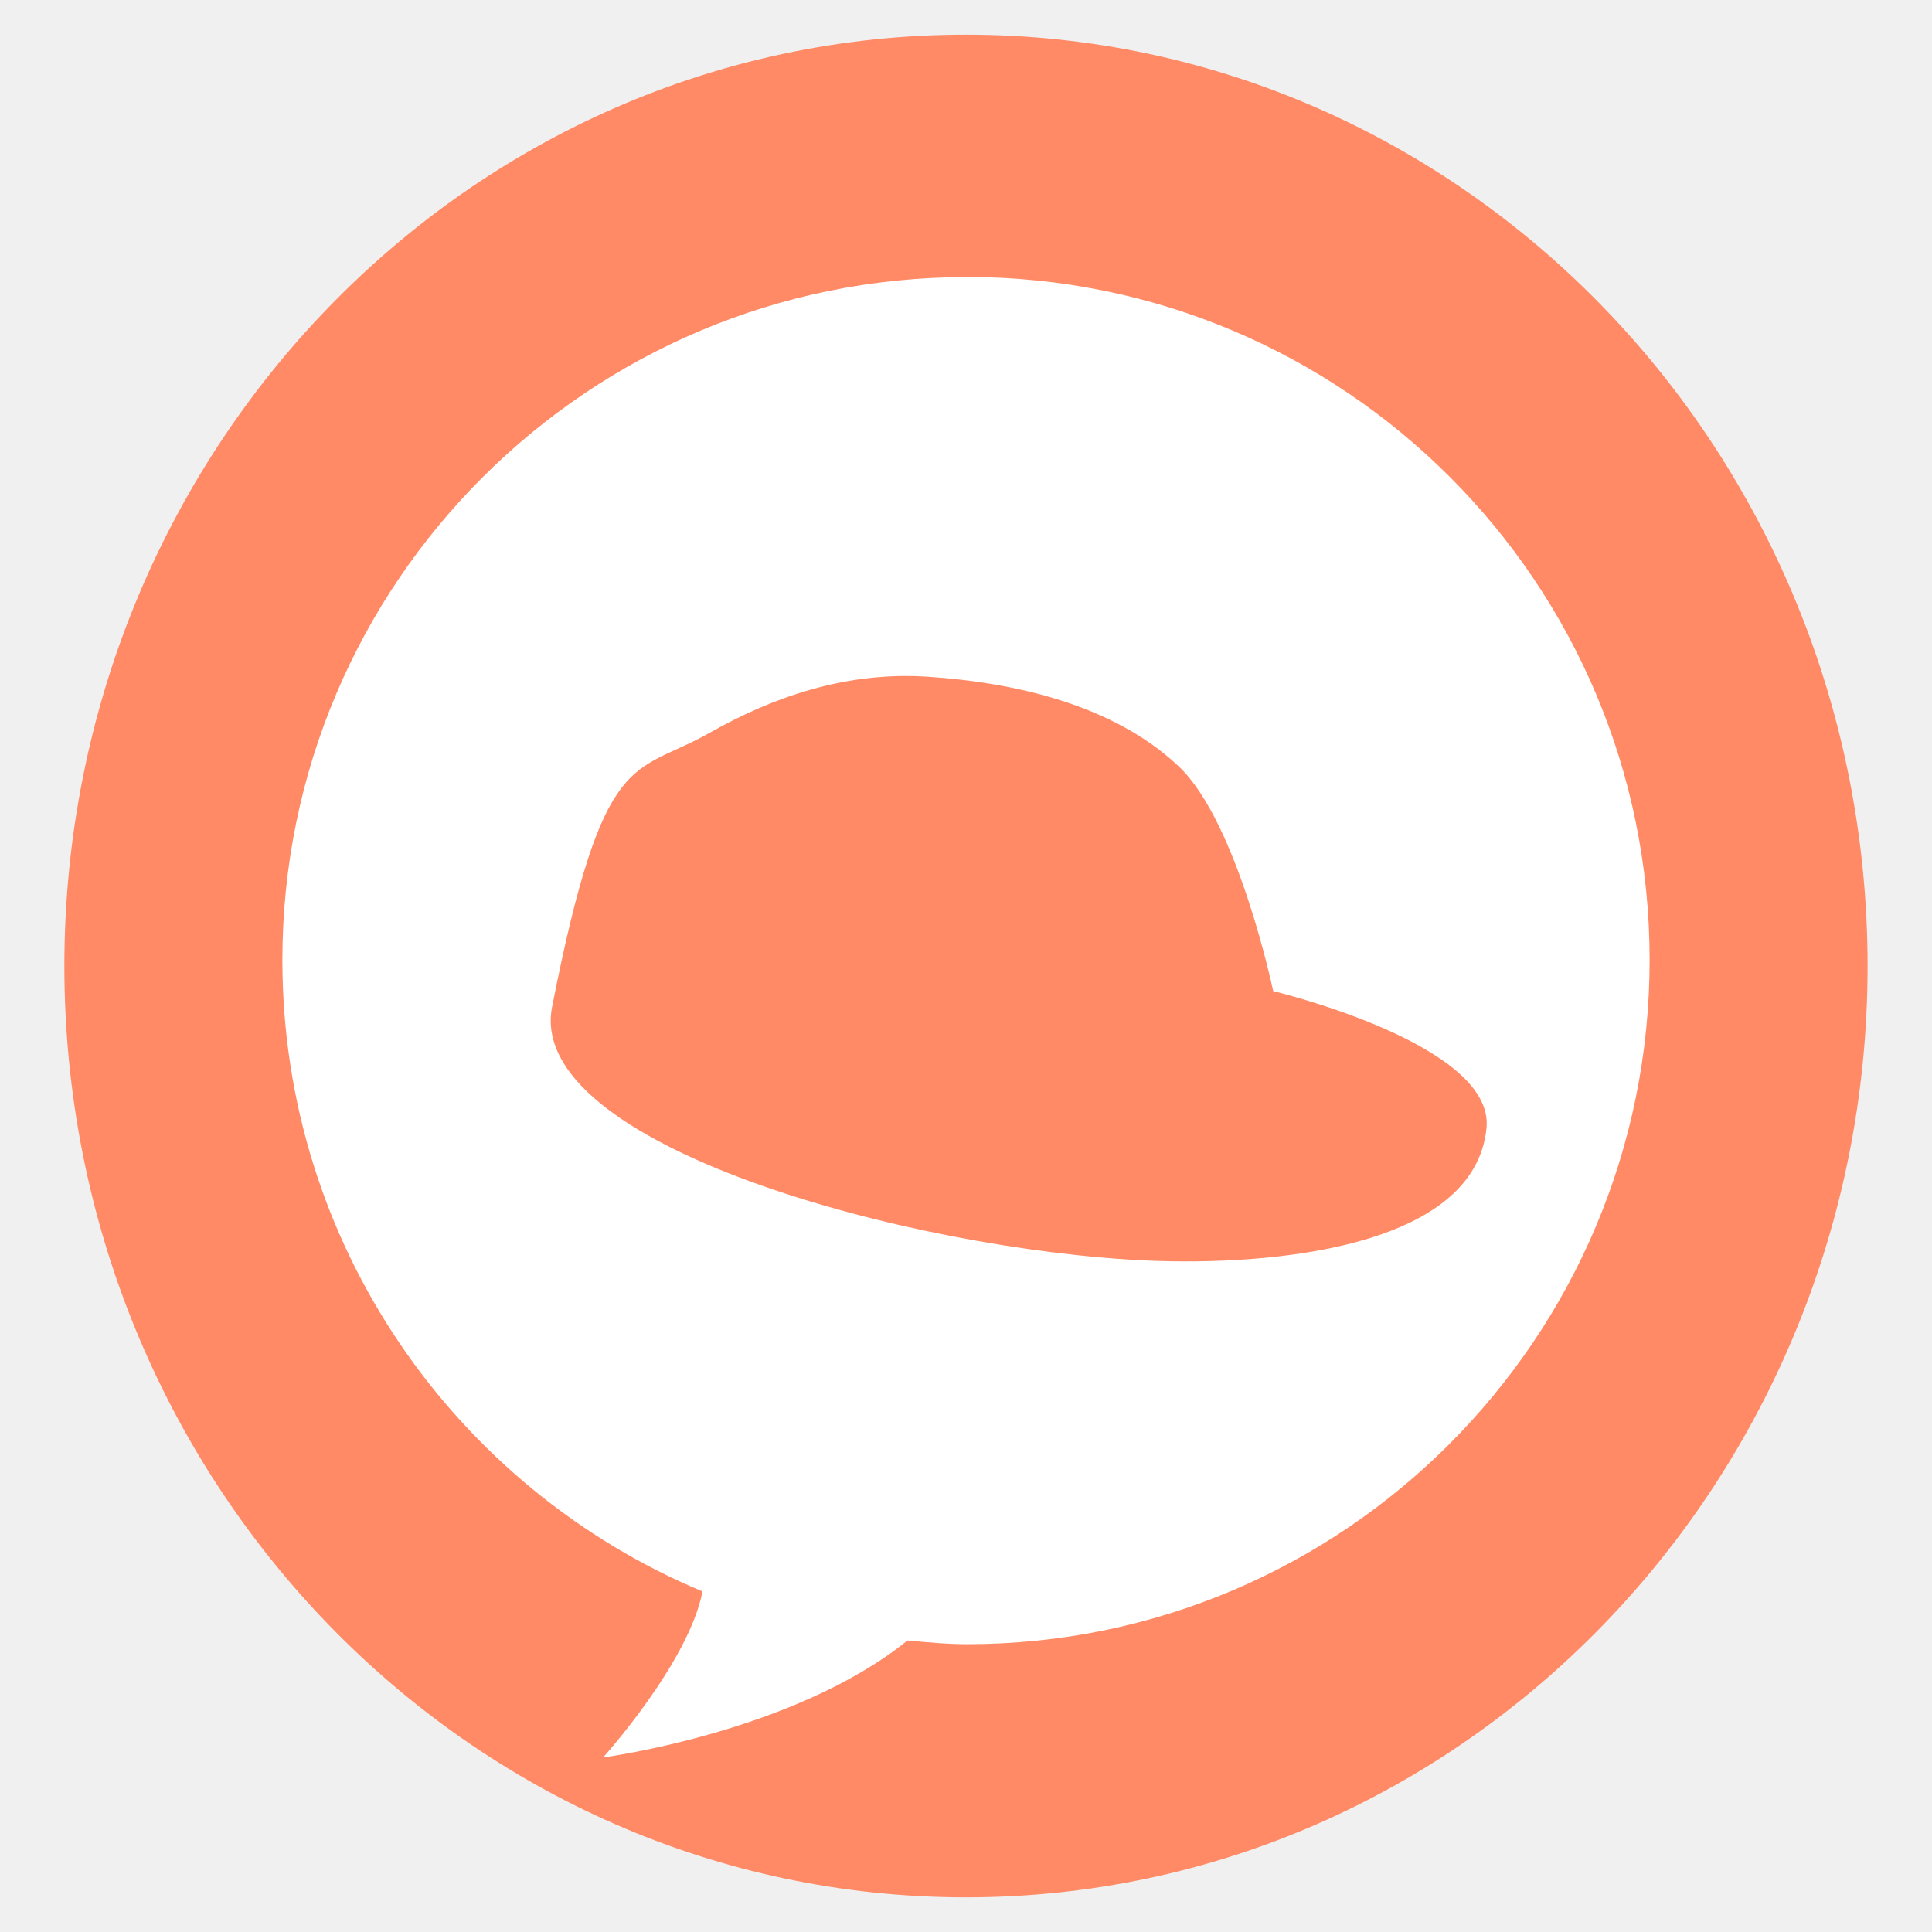
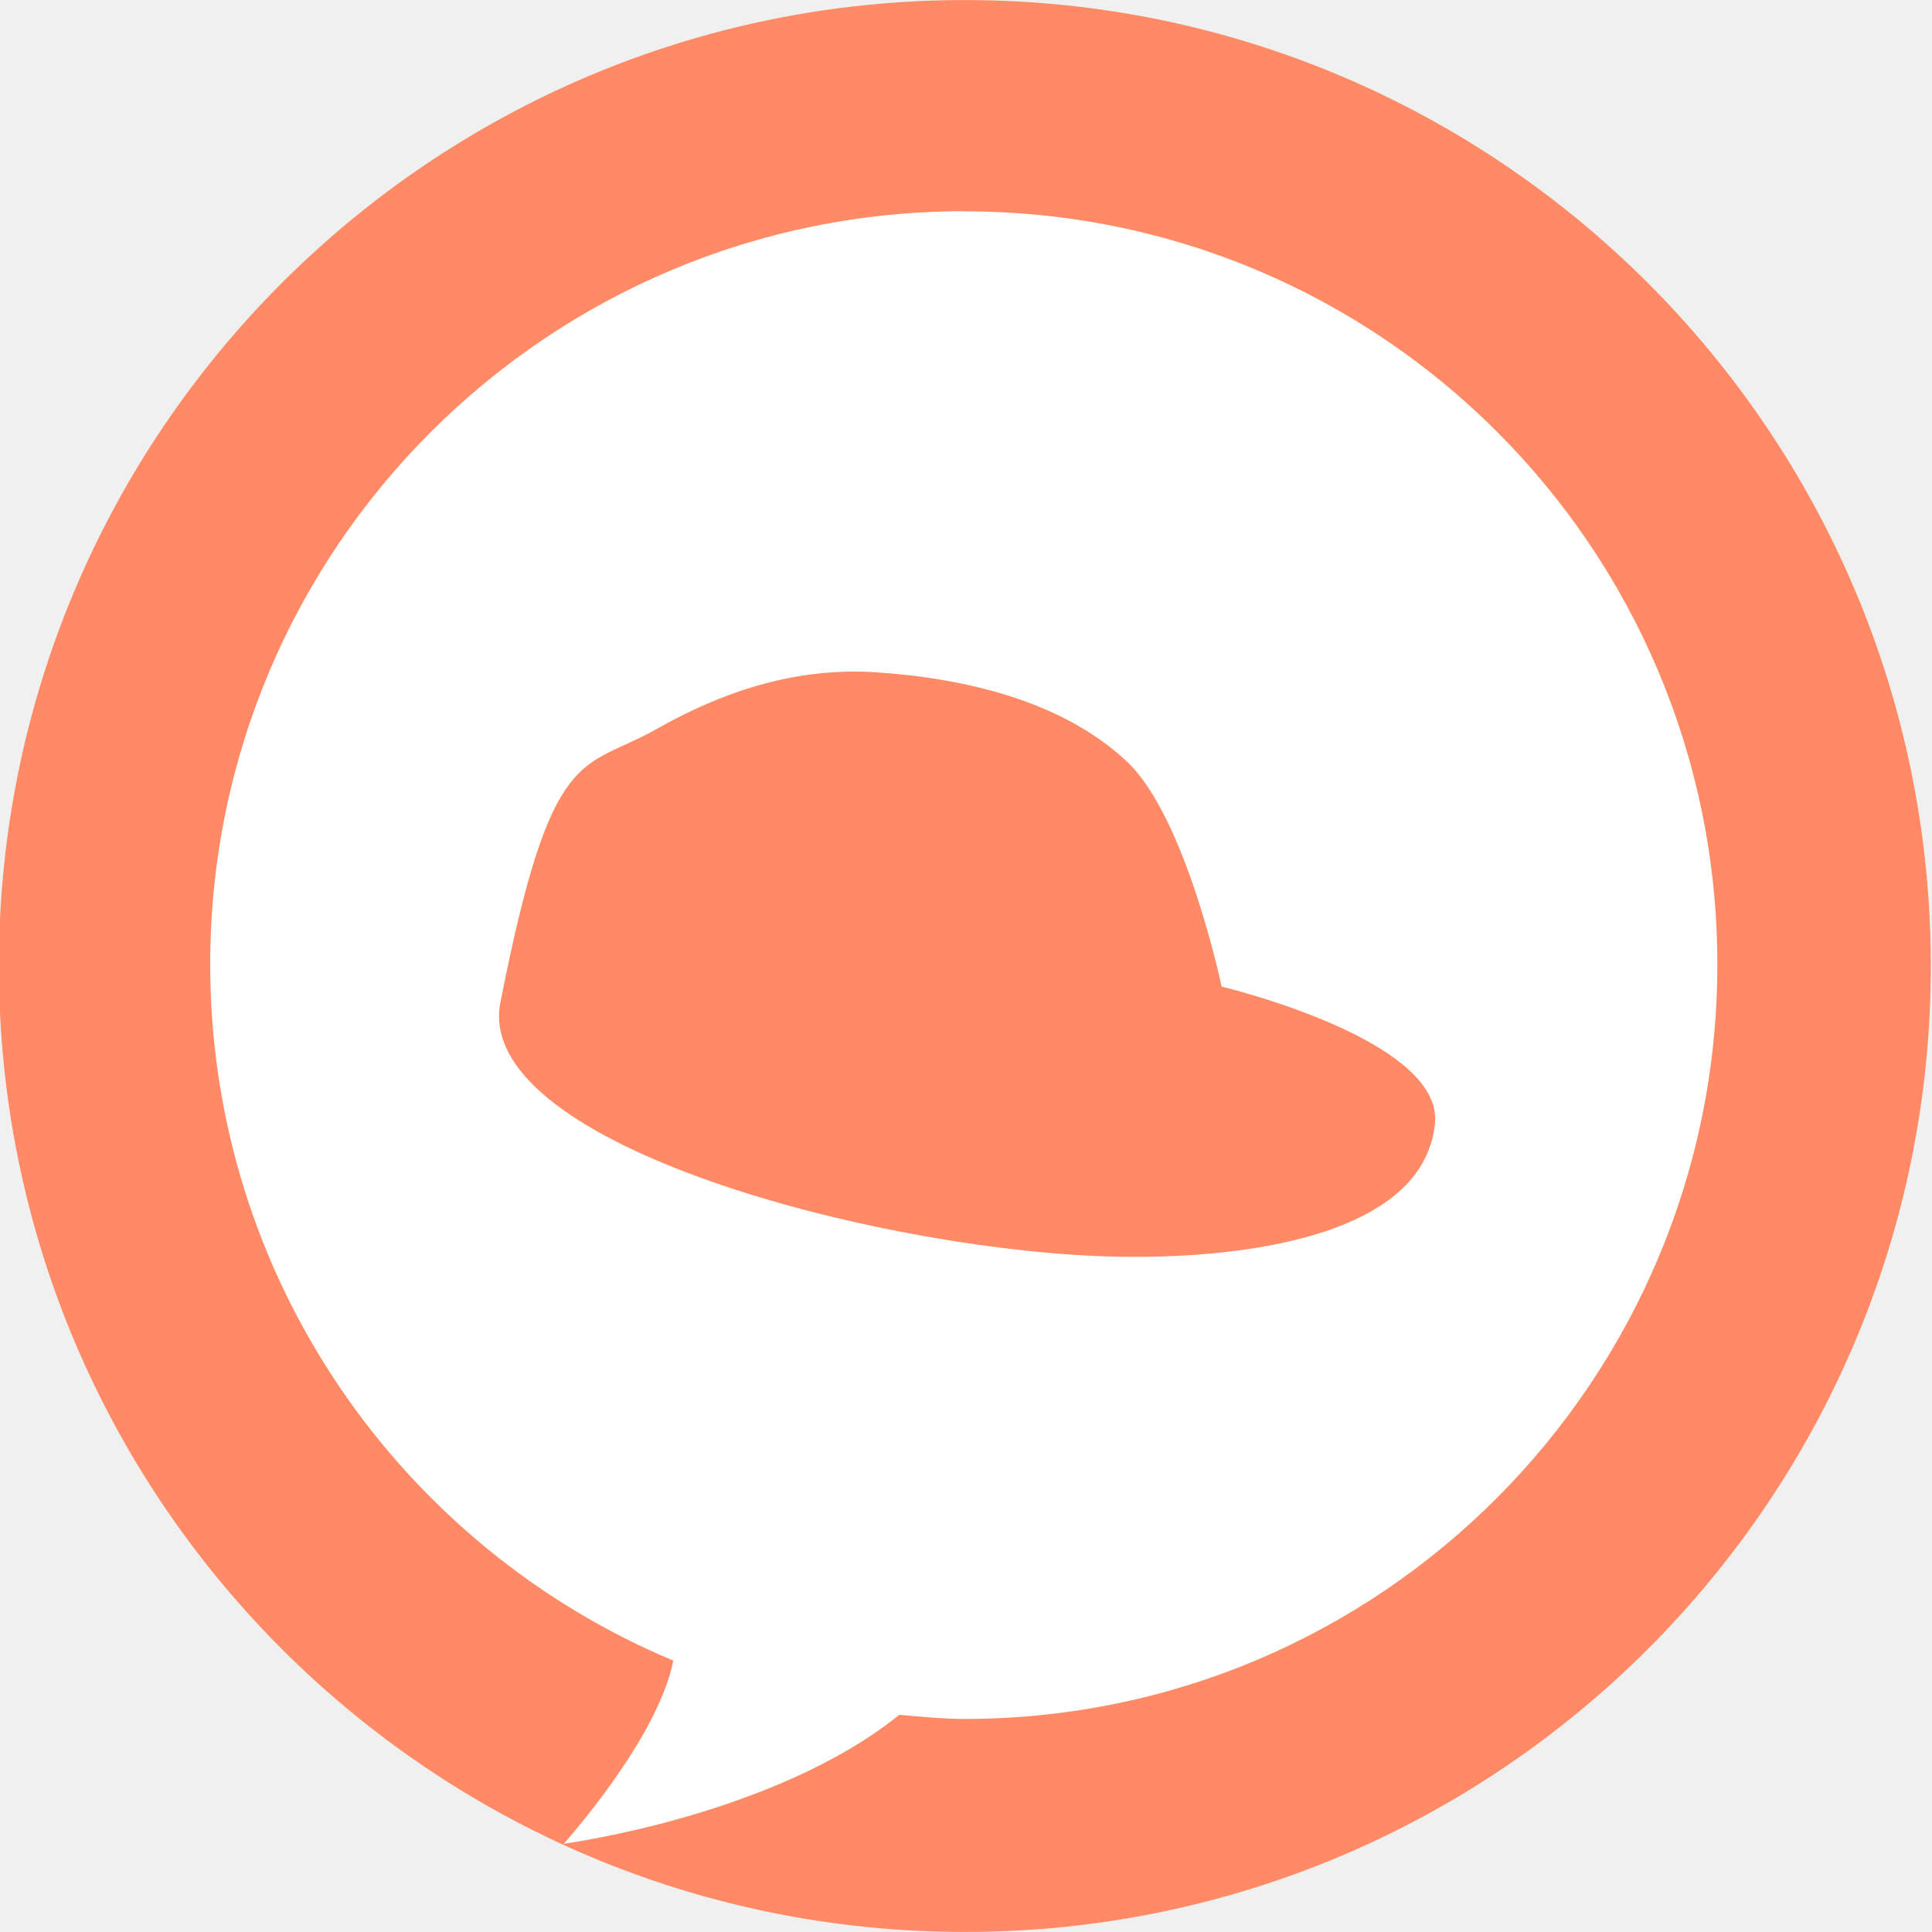
<svg xmlns="http://www.w3.org/2000/svg" xmlns:xlink="http://www.w3.org/1999/xlink" width="48" height="48" id="svg2" version="1.1" viewBox="0 0 13.547 13.547">
  <defs id="defs4">
    <linearGradient id="linearGradient4016">
      <stop style="stop-color:#000000;stop-opacity:1;" offset="0" id="stop4018" />
      <stop id="stop4026" offset="0.908" style="stop-color:#585858;stop-opacity:1;" />
      <stop style="stop-color:#000000;stop-opacity:1;" offset="1" id="stop4020" />
    </linearGradient>
    <linearGradient id="linearGradient4004">
      <stop id="stop4012" offset="0" style="stop-color:#23b28f;stop-opacity:1;" />
      <stop style="stop-color:#23b28f;stop-opacity:1;" offset="0.862" id="stop4014" />
      <stop style="stop-color:#000000;stop-opacity:1;" offset="1" id="stop4008" />
    </linearGradient>
    <linearGradient id="linearGradient3996">
      <stop style="stop-color:#ff8a65;stop-opacity:1;" offset="0" id="stop3998" />
      <stop style="stop-color:#ff8a65;stop-opacity:0.5;" offset="1" id="stop4000" />
    </linearGradient>
    <radialGradient xlink:href="#linearGradient3996" id="radialGradient4002" cx="24.129" cy="24.261" fx="24.129" fy="24.261" r="13.752" gradientUnits="userSpaceOnUse" />
  </defs>
  <g id="layer1" transform="translate(38.11915,-397.8449)" style="display:inline">
-     <path style="fill:#ff8a65;fill-opacity:1;stroke:none" id="path3219" d="m 27.058,34.025 a 13.529,13.975 0 1 1 -27.058,0 13.529,13.975 0 1 1 27.058,0 z" transform="matrix(0.4672905,0,0,0.4672905,-37.66782,388.7189)" />
+     <path style="fill:#ff8a65;fill-opacity:1;stroke:none" id="path3219" d="m 27.058,34.025 a 13.529,13.975 0 1 1 -27.058,0 13.529,13.975 0 1 1 27.058,0 z" transform="matrix(0.5006506,0,0,0.4846623,-38.12702,388.1278)" />
  </g>
  <g id="layer3">
-     <path style="fill:#ffffff;fill-opacity:1;stroke:none" d="m 6.778,1.943 c -2.648,0 -4.798,2.141 -4.798,4.789 0,1.993 1.215,3.704 2.946,4.427 -0.098,0.501 -0.697,1.164 -0.697,1.164 0,0 1.336,-0.176 2.134,-0.82 0.136,0.012 0.276,0.026 0.415,0.026 2.648,0 4.789,-2.15 4.789,-4.798 0,-2.648 -2.141,-4.789 -4.789,-4.789 z" id="path4029" />
+     <path style="fill:#ffffff;fill-opacity:1;stroke:none" d="m 6.762,1.481 c -2.919,0 -5.288,2.361 -5.288,5.281 0,2.197 1.34,4.084 3.247,4.882 -0.108,0.552 -0.768,1.284 -0.768,1.284 0,0 1.473,-0.194 2.353,-0.904 0.15,0.013 0.304,0.029 0.457,0.029 2.919,0 5.279,-2.371 5.279,-5.29 0,-2.92 -2.36,-5.281 -5.279,-5.281 z" id="path4029" />
  </g>
  <g id="layer2">
-     <path style="fill:#ff8a65;fill-opacity:1;stroke:none" d="m 13.717,25.015 c -0.676,3.435 8.901,6.044 14.792,6.304 3.012,0.133 8.126,-0.292 8.424,-3.292 0.208,-2.089 -5.3,-3.403 -5.3,-3.403 0,0 -0.879,-4.192 -2.343,-5.579 -1.606,-1.521 -4.042,-2.087 -6.248,-2.232 -2.031,-0.134 -3.869,0.518 -5.412,1.395 -1.885,1.071 -2.63,0.289 -3.913,6.806 z" id="path3990" transform="matrix(0.2822223,0,0,0.2822223,-10e-7,0)" />
+     <path style="fill:#ff8a65;fill-opacity:1;stroke:none" d="m 3.509,7.028 c -0.191,0.97 2.512,1.706 4.175,1.779 0.85,0.038 2.293,-0.082 2.378,-0.929 0.059,-0.59 -1.496,-0.96 -1.496,-0.96 0,0 -0.248,-1.183 -0.661,-1.575 C 7.451,4.914 6.763,4.755 6.141,4.714 5.567,4.676 5.049,4.86 4.613,5.107 4.081,5.41 3.871,5.189 3.509,7.028 z" id="path3990" />
  </g>
</svg>
